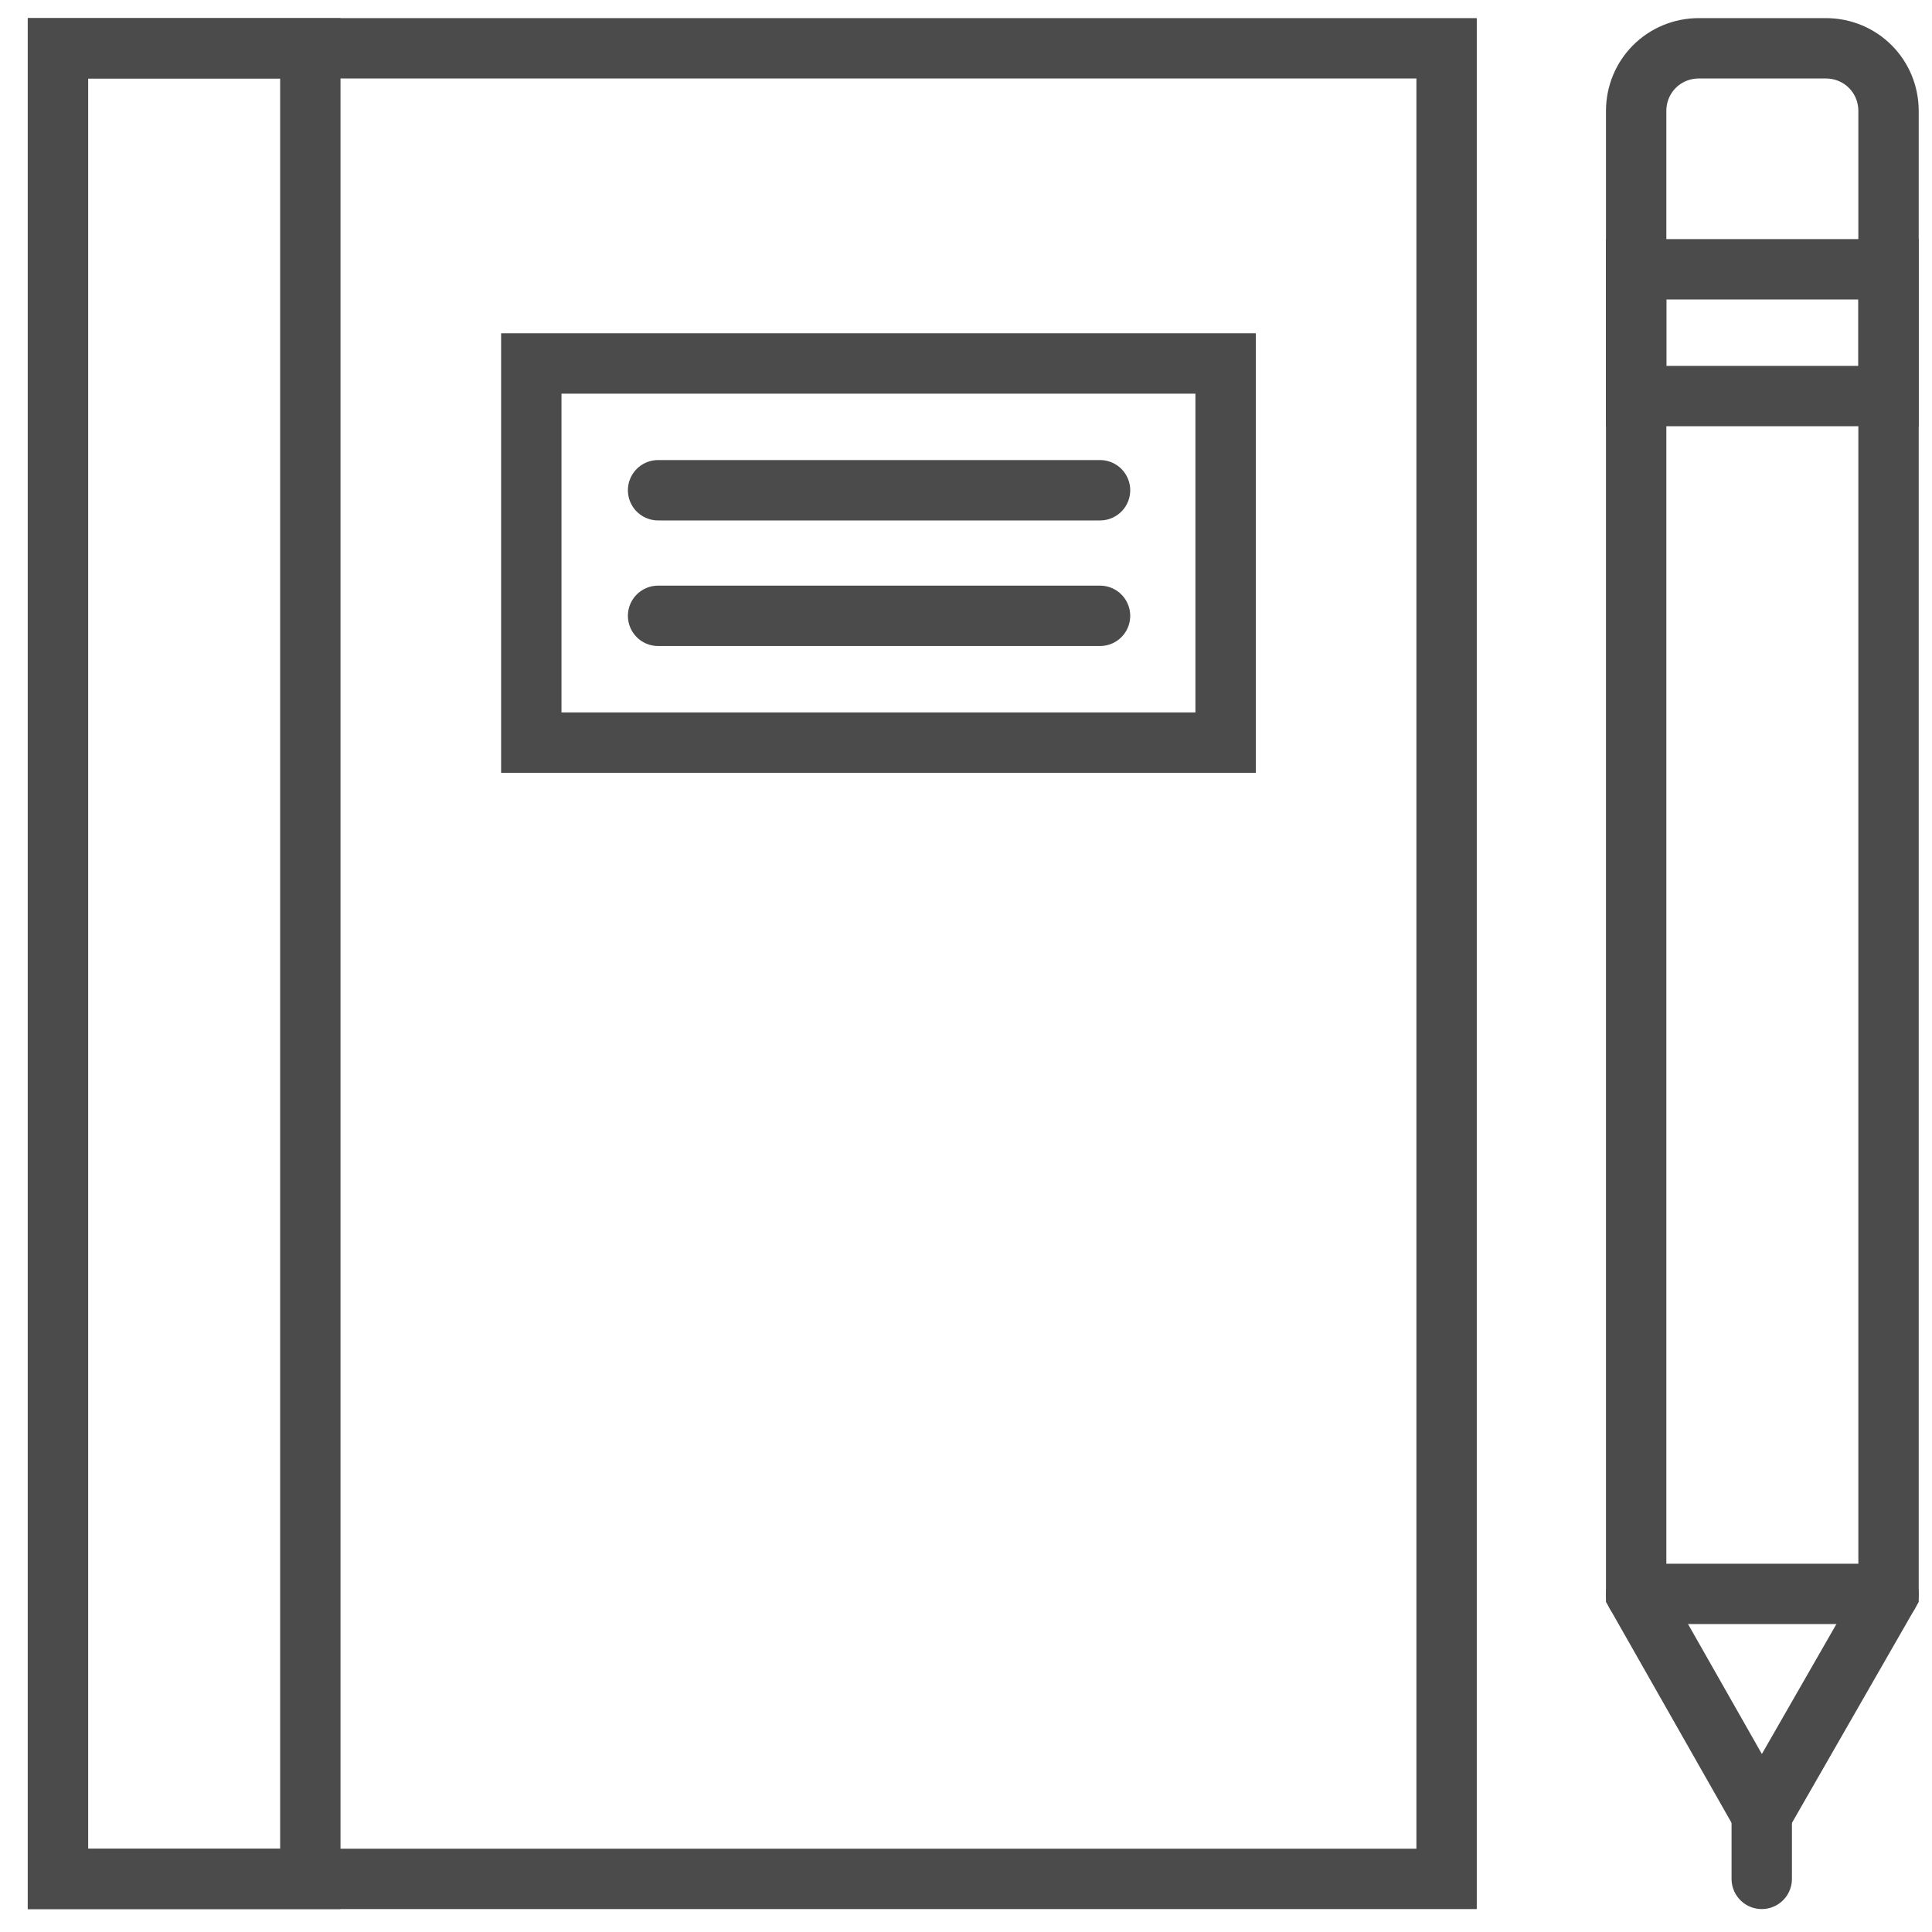
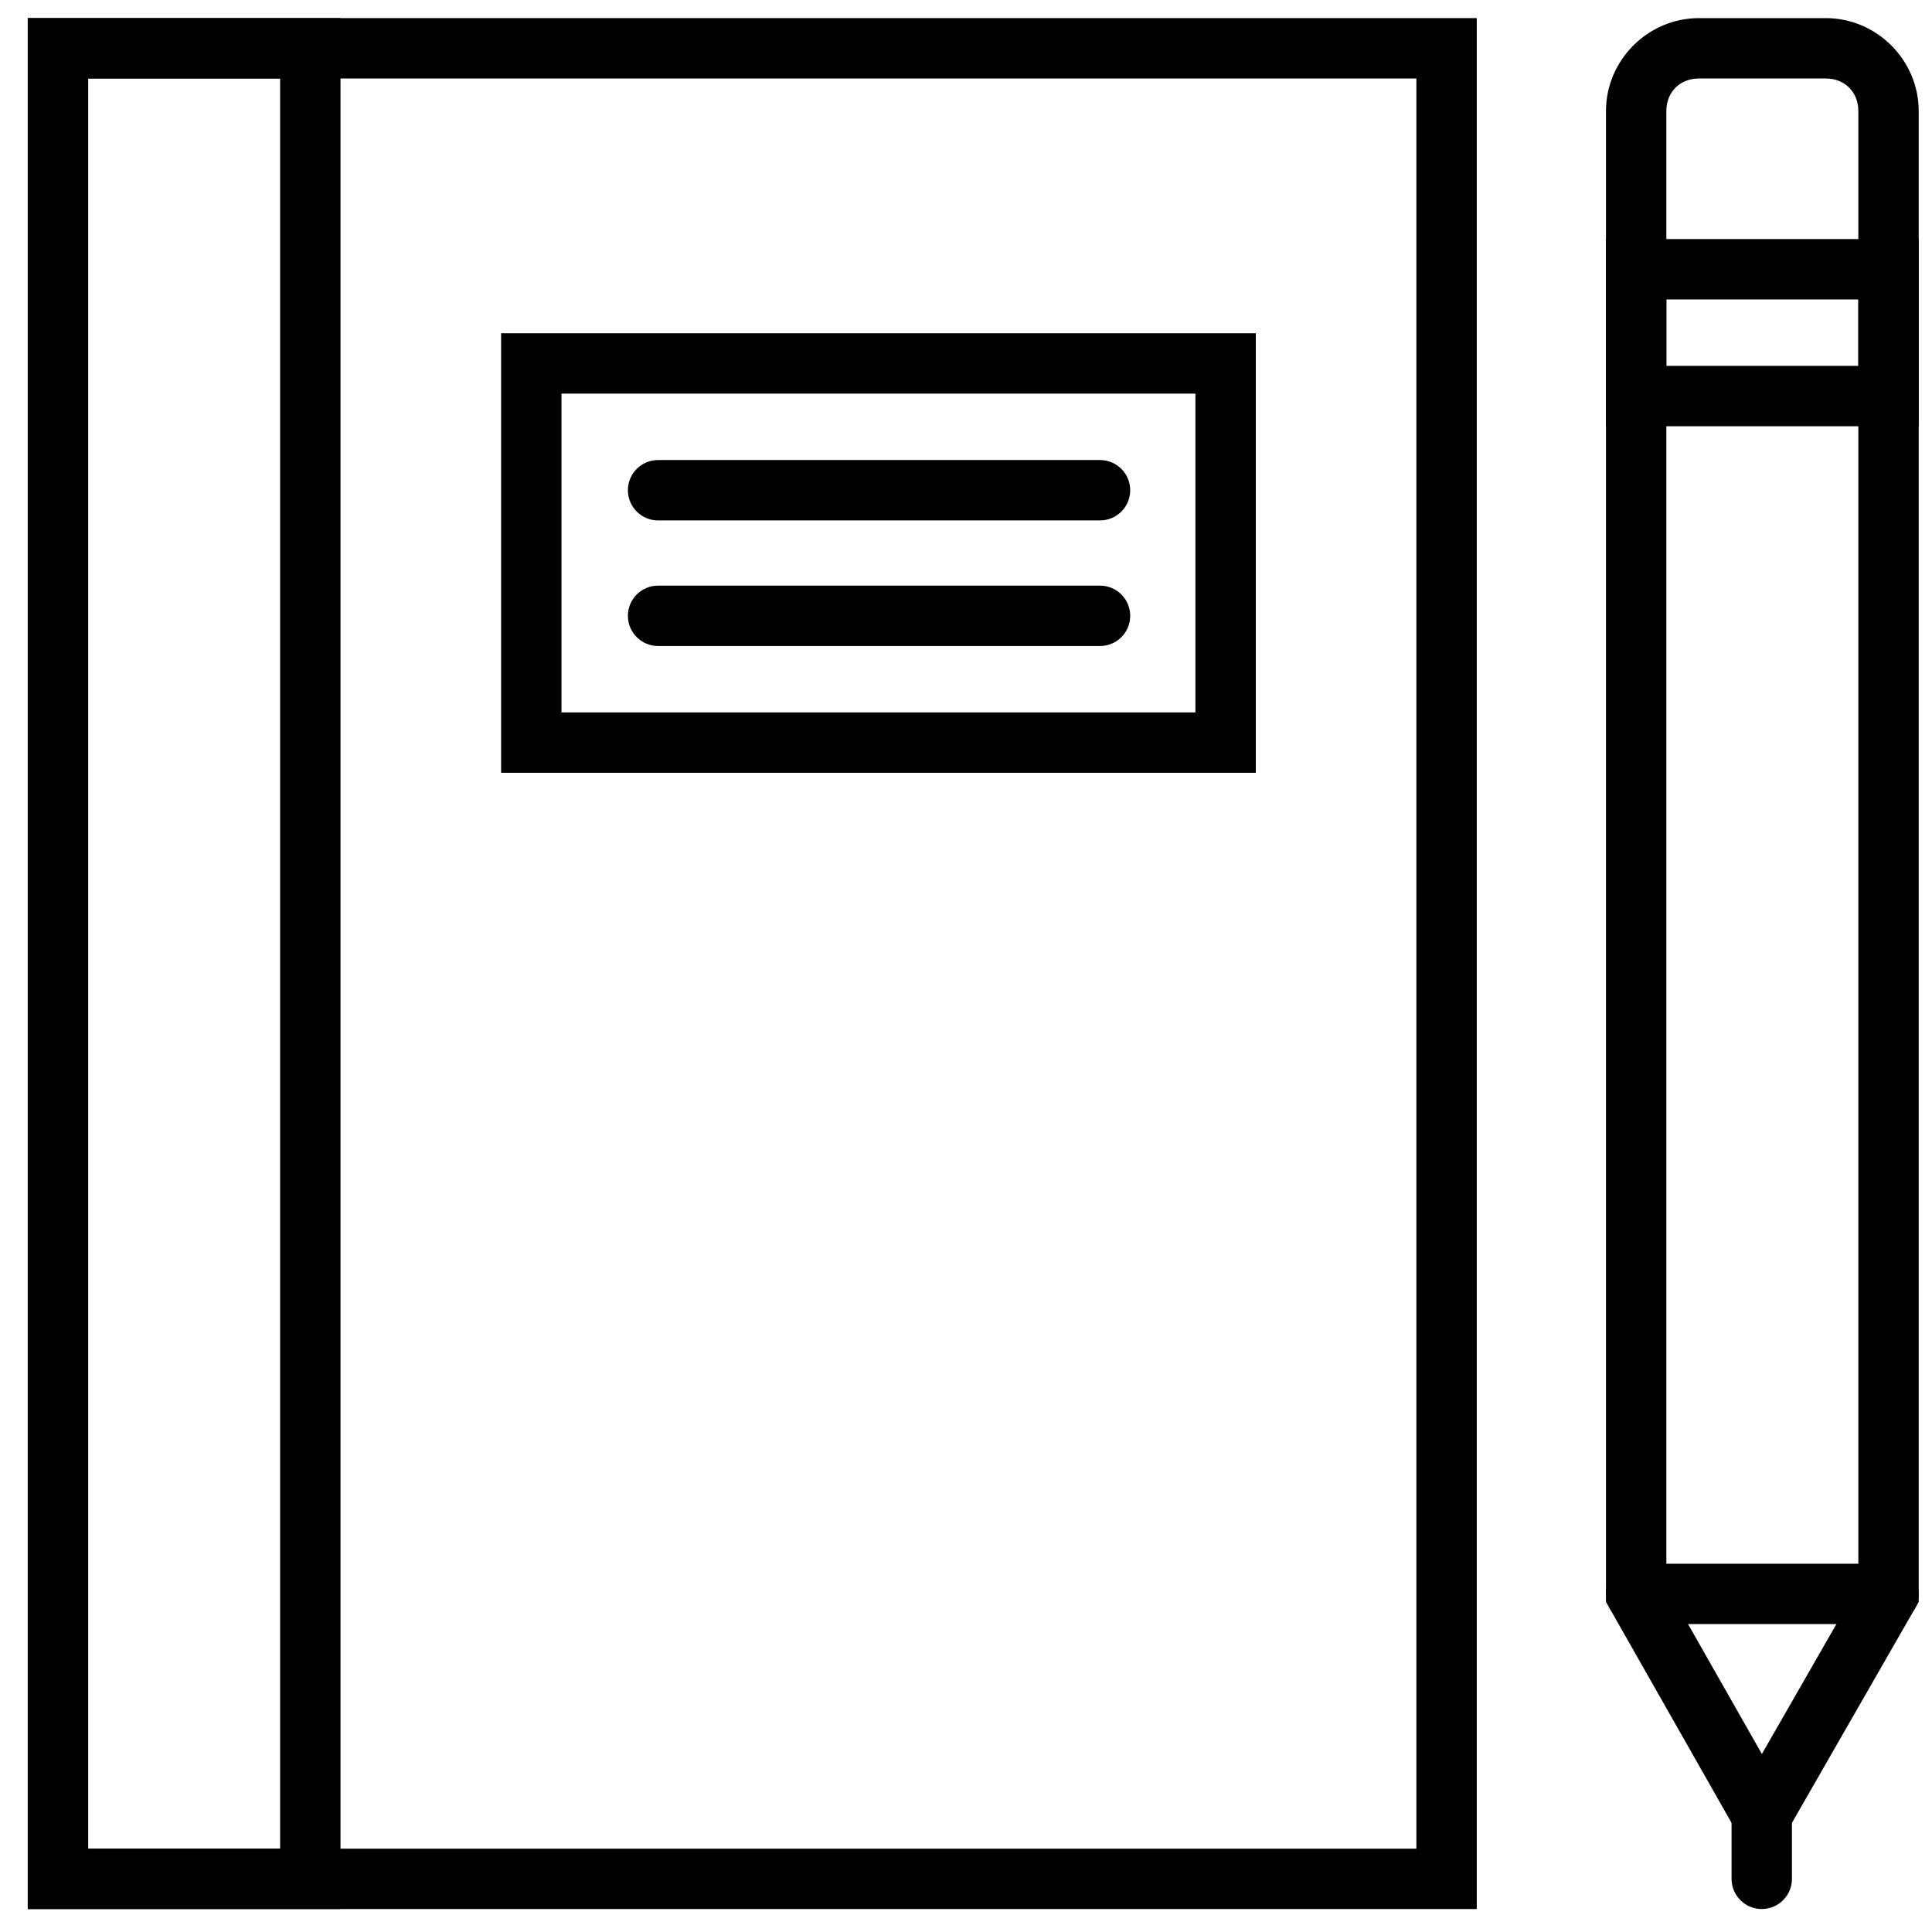
- <svg xmlns="http://www.w3.org/2000/svg" id="key-doc" viewBox="0 0 160 160">
-   <style type="text/css">
- 	.st0{fill:none;stroke:#4C4B4B;stroke-width:5;stroke-linecap:round;stroke-miterlimit:10;}
- </style>
-   <path class="st0" d="M156.4,132l-10.5,18.3L135.5,132V9.2c0-2.9,2.3-5.2,5.2-5.2h10.5c2.9,0,5.2,2.3,5.2,5.2V132z" />
-   <rect x="135.5" y="22.3" class="st0" width="20.9" height="10.5" />
-   <line class="st0" x1="135.5" y1="132" x2="156.4" y2="132" />
-   <line class="st0" x1="145.9" y1="150.3" x2="145.9" y2="155.6" />
-   <rect x="4.8" y="4" class="st0" width="115" height="151.6" />
-   <rect x="4.8" y="4" class="st0" width="20.9" height="151.6" />
-   <rect x="44" y="30.1" class="st0" width="57.5" height="31.4" />
-   <line class="st0" x1="54.5" y1="40.6" x2="91.1" y2="40.6" />
-   <line class="st0" x1="54.5" y1="51" x2="91.1" y2="51" />
+ <svg xmlns="http://www.w3.org/2000/svg" viewBox="0 0 160 160">
+   <path d="M 140.699,1.5 C 136.477,1.5 133,4.977 133,9.199 l 0,123.460 12.888,22.681 13.011,-22.675 0,-0.666 0,-122.800 C 158.900,4.977 155.421,1.5 151.199,1.5 l -10.5,0 z m 0,5 10.5,0 c 1.578,0 2.701,1.121 2.701,2.699 l 0,122.134 -7.988,13.925 L 138,131.339 138,9.199 C 138,7.621 139.121,6.5 140.699,6.5 Z" />
+   <path d="m 133,19.800 0,2.5 0,13 25.900,0 0,-15.5 -25.900,0 z m 5,5 15.900,0 0,5.5 -15.900,0 0,-5.5 z" />
+   <path d="m 135.5,129.5 a 2.500,2.500 0 1 0 0,5 l 20.900,0 a 2.500,2.500 0 1 0 0,-5 l -20.900,0 z" />
+   <path d="m 145.863,147.765 a 2.500,2.500 0 0 0 -2.462,2.535 l 0,5.298 a 2.500,2.500 0 1 0 5,0 l 0,-5.298 a 2.500,2.500 0 0 0 -2.537,-2.535 z" />
+   <path d="m 2.300,1.5 0,2.5 0,154.099 119.999,0 0,-156.599 -119.999,0 z m 5,5 109.999,0 0,146.599 -109.999,0 0,-146.599 z" />
+   <path d="m 2.300,1.5 0,2.5 0,154.099 25.898,0 0,-156.599 -25.898,0 z m 5,5 15.898,0 0,146.599 -15.898,0 0,-146.599 z" />
+   <path d="m 41.5,27.599 0,2.5 0,33.900 62.5,0 0,-36.400 -62.5,0 z m 5,5 52.5,0 L 99,59 l -52.5,0 0,-26.400 z" />
+   <path d="m 54.5,38.099 a 2.500,2.500 0 1 0 0,5 l 36.599,0 a 2.500,2.500 0 1 0 0,-5 l -36.599,0 z" />
+   <path d="m 54.5,48.5 a 2.500,2.500 0 1 0 0,5 l 36.599,0 a 2.500,2.500 0 1 0 0,-5 L 54.5,48.5 Z" />
</svg>
